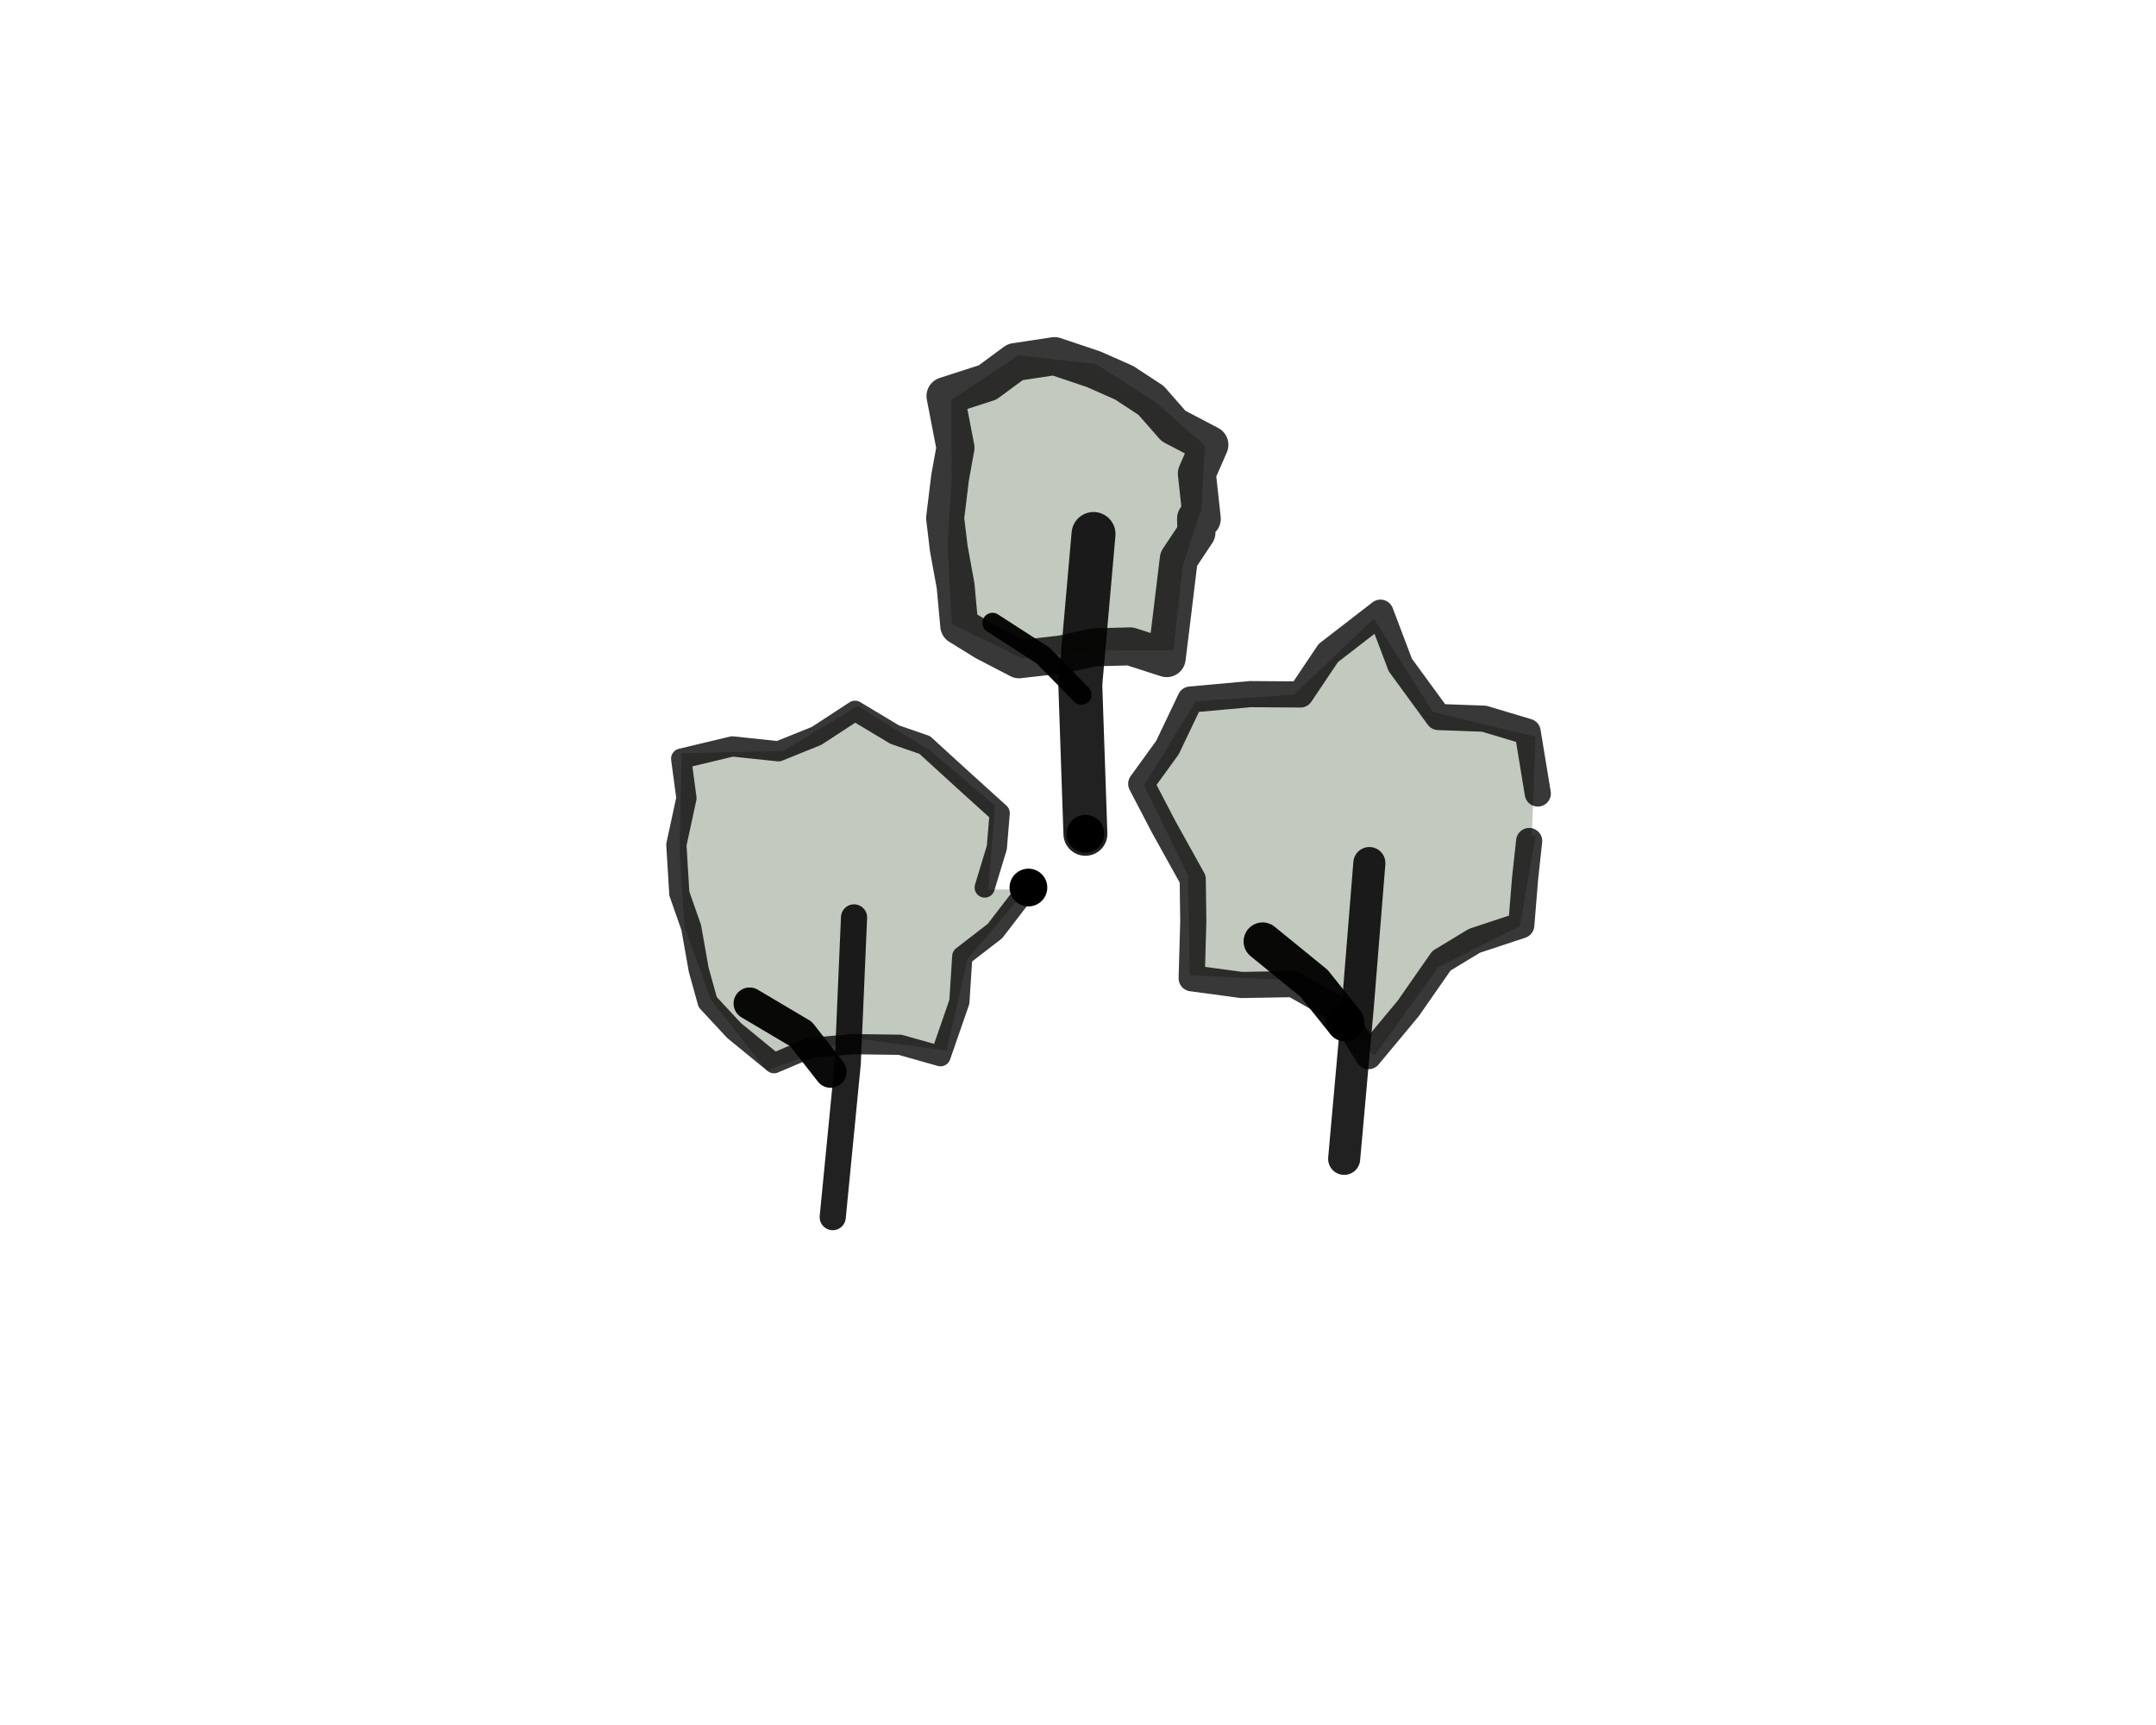
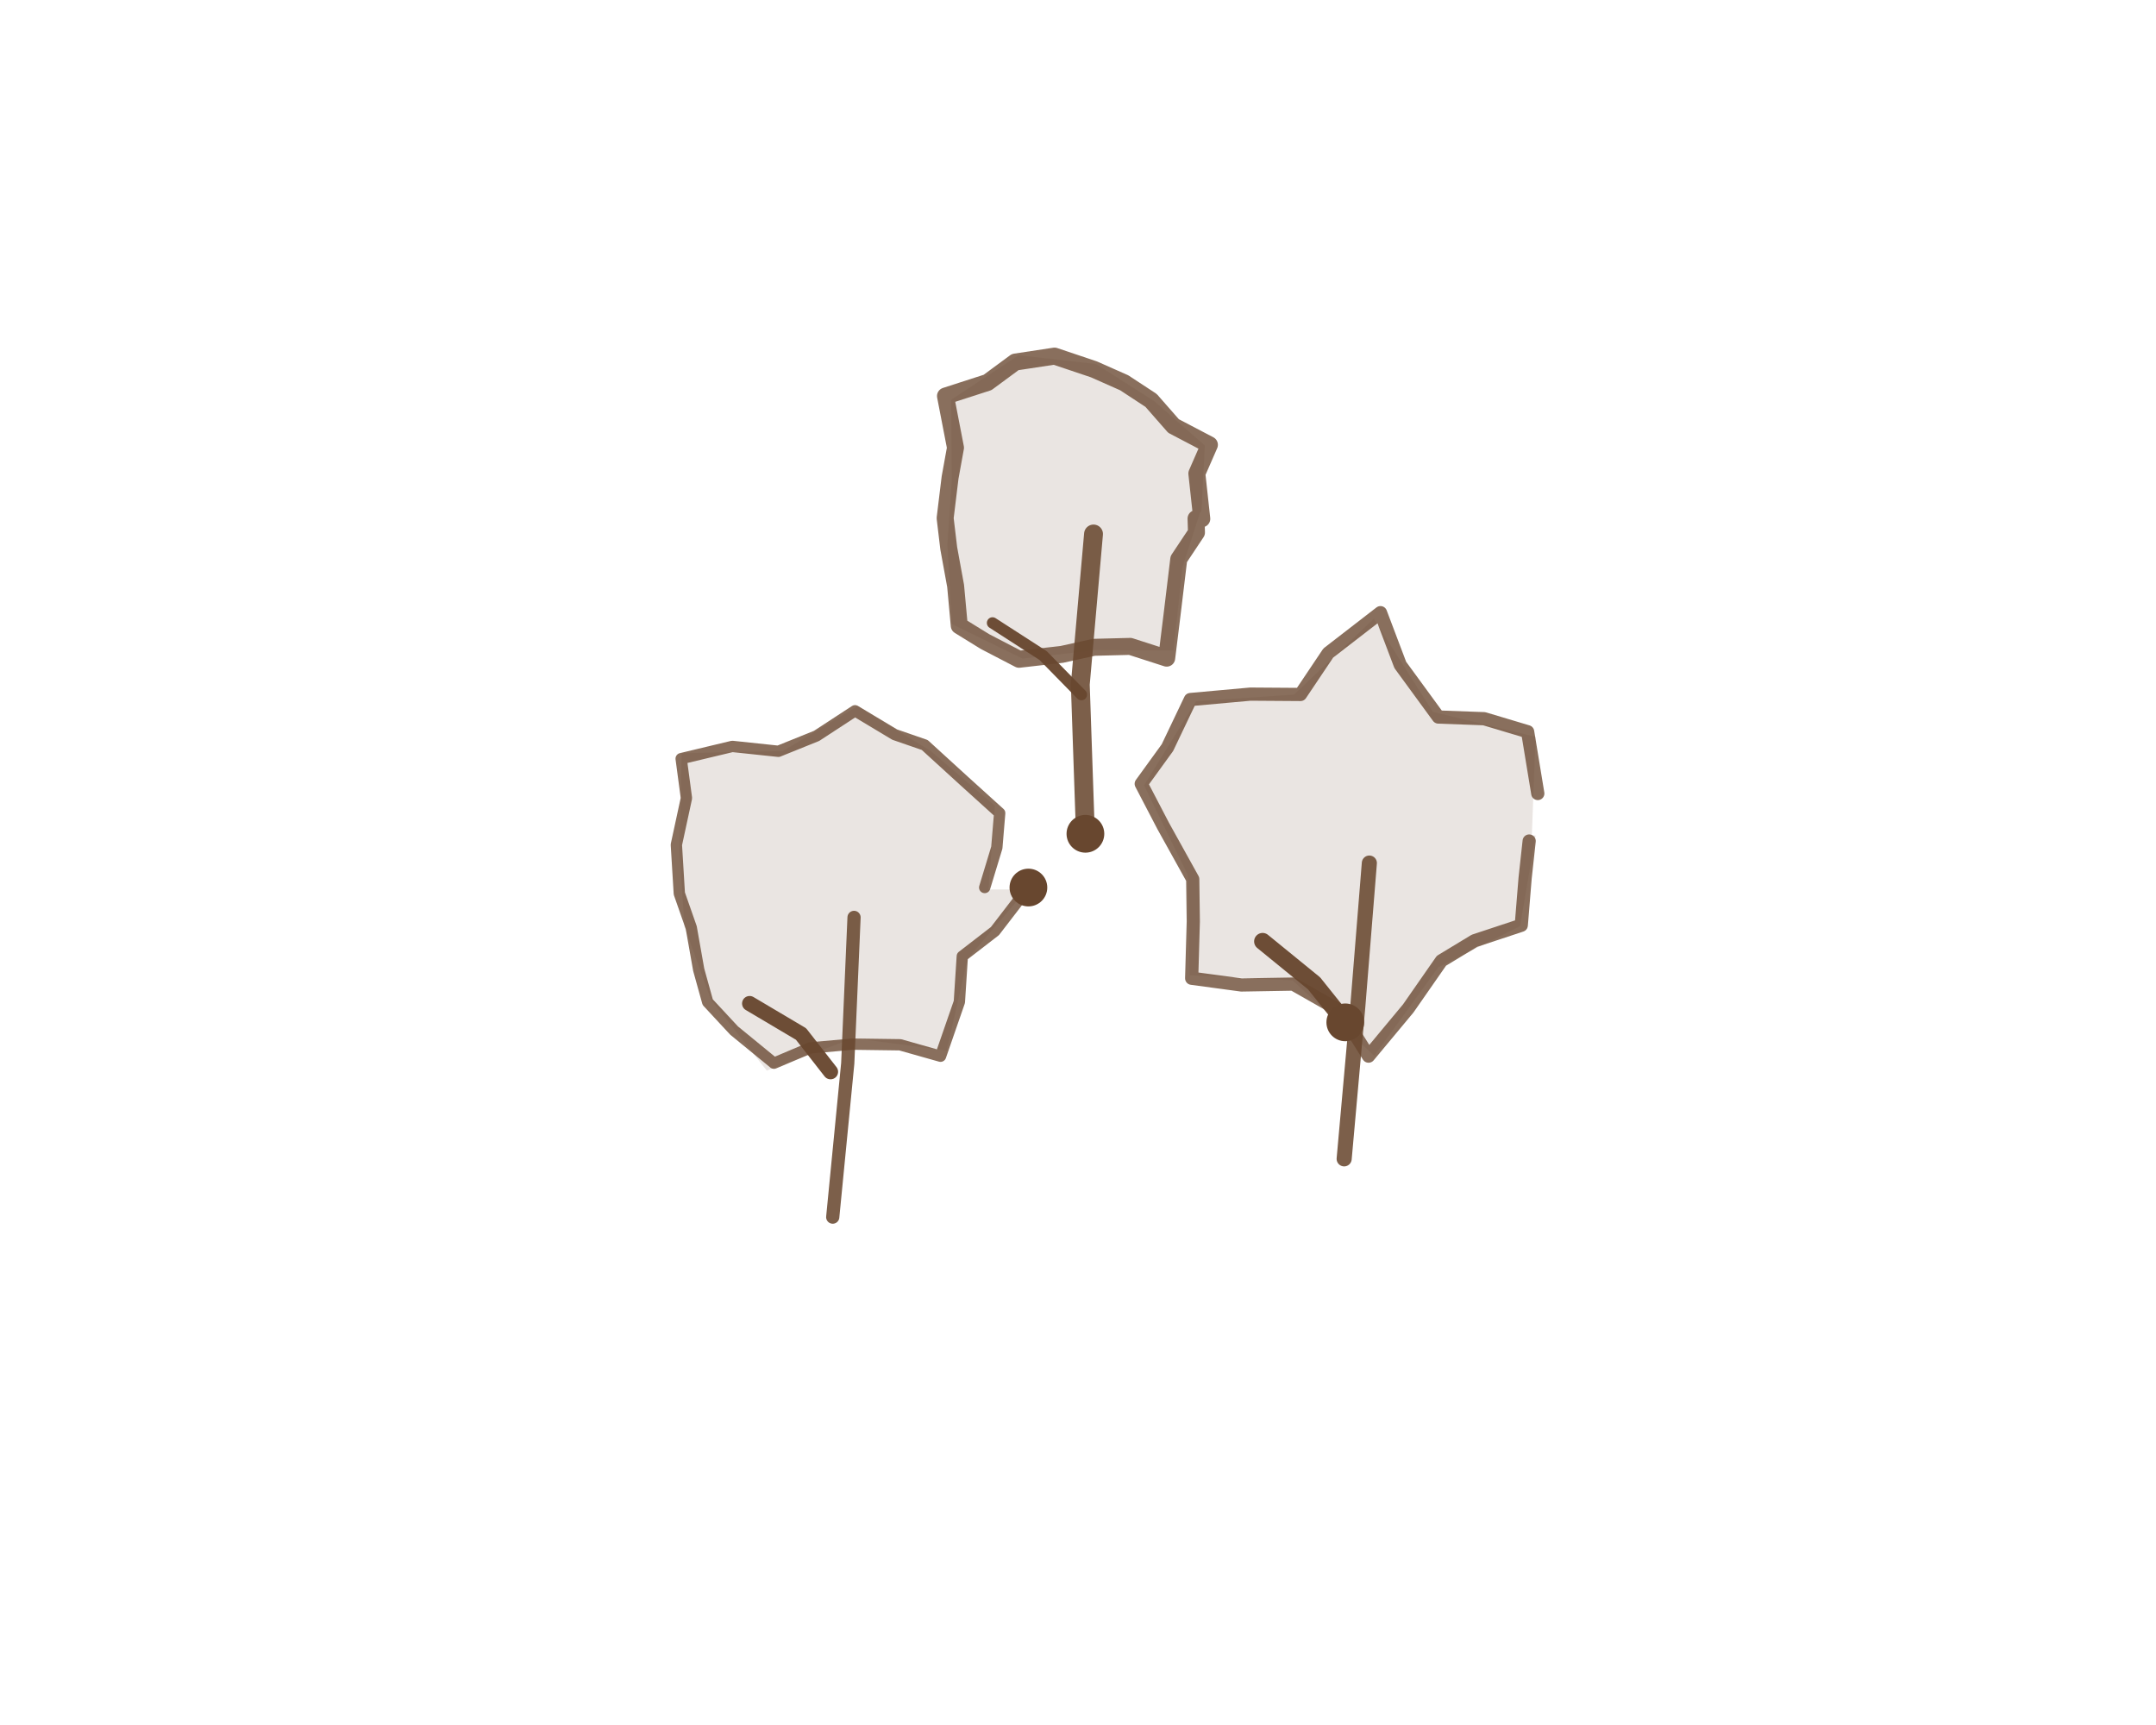
- <svg xmlns="http://www.w3.org/2000/svg" viewBox="-40 -32 80 64" fill="none" stroke="currentColor" stroke-linecap="round" stroke-linejoin="round">
-   <path d="M-1.899 1 L-4.096 3.574 L-4.874 6.977 L-8.33 6.517 L-11.549 7.72 L-13.62 5.093 L-14.602 2.381 L-14.789 -0.427 L-14.706 -4.055 L-10.948 -4.137 L-8.174 -5.806 L-5.458 -4.131 L-3.082 -2.106 L-3.323 1Z" fill="#73836a" fill-opacity="0.43" stroke="none" />
-   <path d="M4.533 -13 L3.879 -10.964 L3.543 -7.867 L0.622 -7.876 L-2.061 -7.565 L-4.684 -8.85 L-4.845 -11.806 L-4.687 -14.155 L-4.706 -17.169 L-2.207 -18.819 L0.667 -18.494 L2.838 -17.111 L4.707 -15.471 L4.578 -13Z" fill="#73836a" fill-opacity="0.43" stroke="none" />
-   <path d="M16.98 -1 L16.402 2.36 L13.372 3.885 L10.992 7.173 L7.962 4.373 L4.147 4.185 L4.072 0.461 L2.451 -2.861 L4.376 -5.983 L8.017 -6.23 L10.977 -9.043 L13.168 -5.59 L16.978 -4.662 L16.84 -1Z" fill="#73836a" fill-opacity="0.43" stroke="none" />
-   <path d="M-1.84 0.929 L-3.082 2.544 L-4.293 3.479 L-4.402 5.172 L-5.101 7.187 L-6.602 6.763 L-8.352 6.739 L-9.941 6.879 L-11.281 7.446 L-12.761 6.235 L-13.74 5.181 L-14.074 3.979 L-14.351 2.414 L-14.793 1.152 L-14.903 -0.659 L-14.529 -2.389 L-14.725 -3.853 L-12.827 -4.307 L-11.117 -4.126 L-9.701 -4.697 L-8.274 -5.629 L-6.803 -4.746 L-5.687 -4.36 L-4.219 -3.02 L-2.906 -1.832 L-3.012 -0.553 L-3.462 0.928" stroke-width="0.75" opacity="0.78" />
-   <circle cx="-1.84" cy="0.929" r=".7" fill="currentColor" stroke="none" />
-   <path d="M-9.101 13.157 L-8.544 7.454 L-8.31 2.037" stroke-width="0.97" opacity="0.87" />
-   <path d="M-9.182 7.764 L-10.277 6.363 L-12.185 5.232" stroke-width="1.19" opacity="0.96" />
-   <path d="M4.38 -12.759 L4.396 -12.244 L3.739 -11.256 L3.486 -9.161 L3.291 -7.582 L1.938 -8.018 L0.59 -7.984 L-0.601 -7.721 L-2.187 -7.54 L-3.449 -8.196 L-4.406 -8.786 L-4.541 -10.26 L-4.796 -11.656 L-4.93 -12.777 L-4.747 -14.279 L-4.546 -15.389 L-4.917 -17.306 L-3.355 -17.811 L-2.33 -18.567 L-0.871 -18.788 L0.589 -18.297 L1.715 -17.798 L2.712 -17.144 L3.544 -16.195 L4.876 -15.497 L4.41 -14.432 L4.593 -12.752" stroke-width="1.41" opacity="0.78" />
-   <path d="M0.275 -1.065 L0.085 -6.607 L0.576 -12.188" stroke-width="1.63" opacity="0.87" />
-   <circle cx="0.275" cy="-1.065" r=".7" fill="currentColor" stroke="none" />
-   <path d="M0.126 -6.228 L-1.295 -7.678 L-3.172 -8.889" stroke-width="0.75" opacity="0.96" />
-   <path d="M16.741 -0.797 L16.591 0.576 L16.448 2.329 L14.711 2.904 L13.485 3.646 L12.254 5.414 L10.781 7.184 L9.724 5.502 L7.982 4.511 L6.065 4.544 L4.218 4.295 L4.278 2.186 L4.257 0.618 L3.165 -1.349 L2.346 -2.92 L3.319 -4.263 L4.17 -6.046 L6.395 -6.247 L8.255 -6.234 L9.286 -7.771 L11.224 -9.269 L11.958 -7.33 L13.371 -5.397 L15.07 -5.335 L16.684 -4.852 L17.061 -2.56" stroke-width="0.97" opacity="0.78" />
-   <path d="M9.876 10.995 L10.382 5.343 L10.811 0.021" stroke-width="1.19" opacity="0.87" />
-   <path d="M9.918 5.931 L8.759 4.484 L6.85 2.928" stroke-width="1.41" opacity="0.96" />
-   <circle cx="9.918" cy="5.931" r=".7" fill="currentColor" stroke="none" />
+ <svg xmlns="http://www.w3.org/2000/svg" viewBox="-40 -32 80 64" fill="none" stroke="#68472f" stroke-linecap="round" stroke-linejoin="round">
+   <path d="M-1.899 1 L-4.096 3.574 L-4.874 6.977 L-8.33 6.517 L-11.549 7.72 L-13.62 5.093 L-14.602 2.381 L-14.789 -0.427 L-14.706 -4.055 L-10.948 -4.137 L-8.174 -5.806 L-5.458 -4.131 L-3.082 -2.106 L-3.323 1Z" fill="#68472f" fill-opacity="0.138" stroke="none" />
+   <path d="M4.533 -13 L3.879 -10.964 L3.543 -7.867 L0.622 -7.876 L-2.061 -7.565 L-4.684 -8.85 L-4.845 -11.806 L-4.687 -14.155 L-4.706 -17.169 L-2.207 -18.819 L0.667 -18.494 L2.838 -17.111 L4.707 -15.471 L4.578 -13Z" fill="#68472f" fill-opacity="0.138" stroke="none" />
+   <path d="M16.98 -1 L16.402 2.36 L13.372 3.885 L10.992 7.173 L7.962 4.373 L4.147 4.185 L4.072 0.461 L2.451 -2.861 L4.376 -5.983 L8.017 -6.23 L10.977 -9.043 L13.168 -5.59 L16.978 -4.662 L16.84 -1Z" fill="#68472f" fill-opacity="0.138" stroke="none" />
+   <path d="M-1.84 0.929 L-3.082 2.544 L-4.293 3.479 L-4.402 5.172 L-5.101 7.187 L-6.602 6.763 L-8.352 6.739 L-9.941 6.879 L-11.281 7.446 L-12.761 6.235 L-13.74 5.181 L-14.074 3.979 L-14.351 2.414 L-14.793 1.152 L-14.903 -0.659 L-14.529 -2.389 L-14.725 -3.853 L-12.827 -4.307 L-11.117 -4.126 L-9.701 -4.697 L-8.274 -5.629 L-6.803 -4.746 L-5.687 -4.36 L-4.219 -3.02 L-2.906 -1.832 L-3.012 -0.553 L-3.462 0.928" stroke-width="0.42" opacity="0.78" />
+   <circle cx="-1.84" cy="0.929" r=".7" fill="#68472f" stroke="none" />
+   <path d="M-9.101 13.157 L-8.544 7.454 L-8.31 2.037" stroke-width="0.49" opacity="0.87" />
+   <path d="M-9.182 7.764 L-10.277 6.363 L-12.185 5.232" stroke-width="0.56" opacity="0.96" />
+   <path d="M4.38 -12.759 L4.396 -12.244 L3.739 -11.256 L3.486 -9.161 L3.291 -7.582 L1.938 -8.018 L0.59 -7.984 L-0.601 -7.721 L-2.187 -7.54 L-3.449 -8.196 L-4.406 -8.786 L-4.541 -10.26 L-4.796 -11.656 L-4.93 -12.777 L-4.747 -14.279 L-4.546 -15.389 L-4.917 -17.306 L-3.355 -17.811 L-2.33 -18.567 L-0.871 -18.788 L0.589 -18.297 L1.715 -17.798 L2.712 -17.144 L3.544 -16.195 L4.876 -15.497 L4.41 -14.432 L4.593 -12.752" stroke-width="0.63" opacity="0.78" />
+   <path d="M0.275 -1.065 L0.085 -6.607 L0.576 -12.188" stroke-width="0.70" opacity="0.87" />
+   <circle cx="0.275" cy="-1.065" r=".7" fill="#68472f" stroke="none" />
+   <path d="M0.126 -6.228 L-1.295 -7.678 L-3.172 -8.889" stroke-width="0.42" opacity="0.96" />
+   <path d="M16.741 -0.797 L16.591 0.576 L16.448 2.329 L14.711 2.904 L13.485 3.646 L12.254 5.414 L10.781 7.184 L9.724 5.502 L7.982 4.511 L6.065 4.544 L4.218 4.295 L4.278 2.186 L4.257 0.618 L3.165 -1.349 L2.346 -2.92 L3.319 -4.263 L4.17 -6.046 L6.395 -6.247 L8.255 -6.234 L9.286 -7.771 L11.224 -9.269 L11.958 -7.33 L13.371 -5.397 L15.07 -5.335 L16.684 -4.852 L17.061 -2.56" stroke-width="0.49" opacity="0.78" />
+   <path d="M9.876 10.995 L10.382 5.343 L10.811 0.021" stroke-width="0.56" opacity="0.87" />
+   <path d="M9.918 5.931 L8.759 4.484 L6.85 2.928" stroke-width="0.63" opacity="0.96" />
+   <circle cx="9.918" cy="5.931" r=".7" fill="#68472f" stroke="none" />
</svg>
